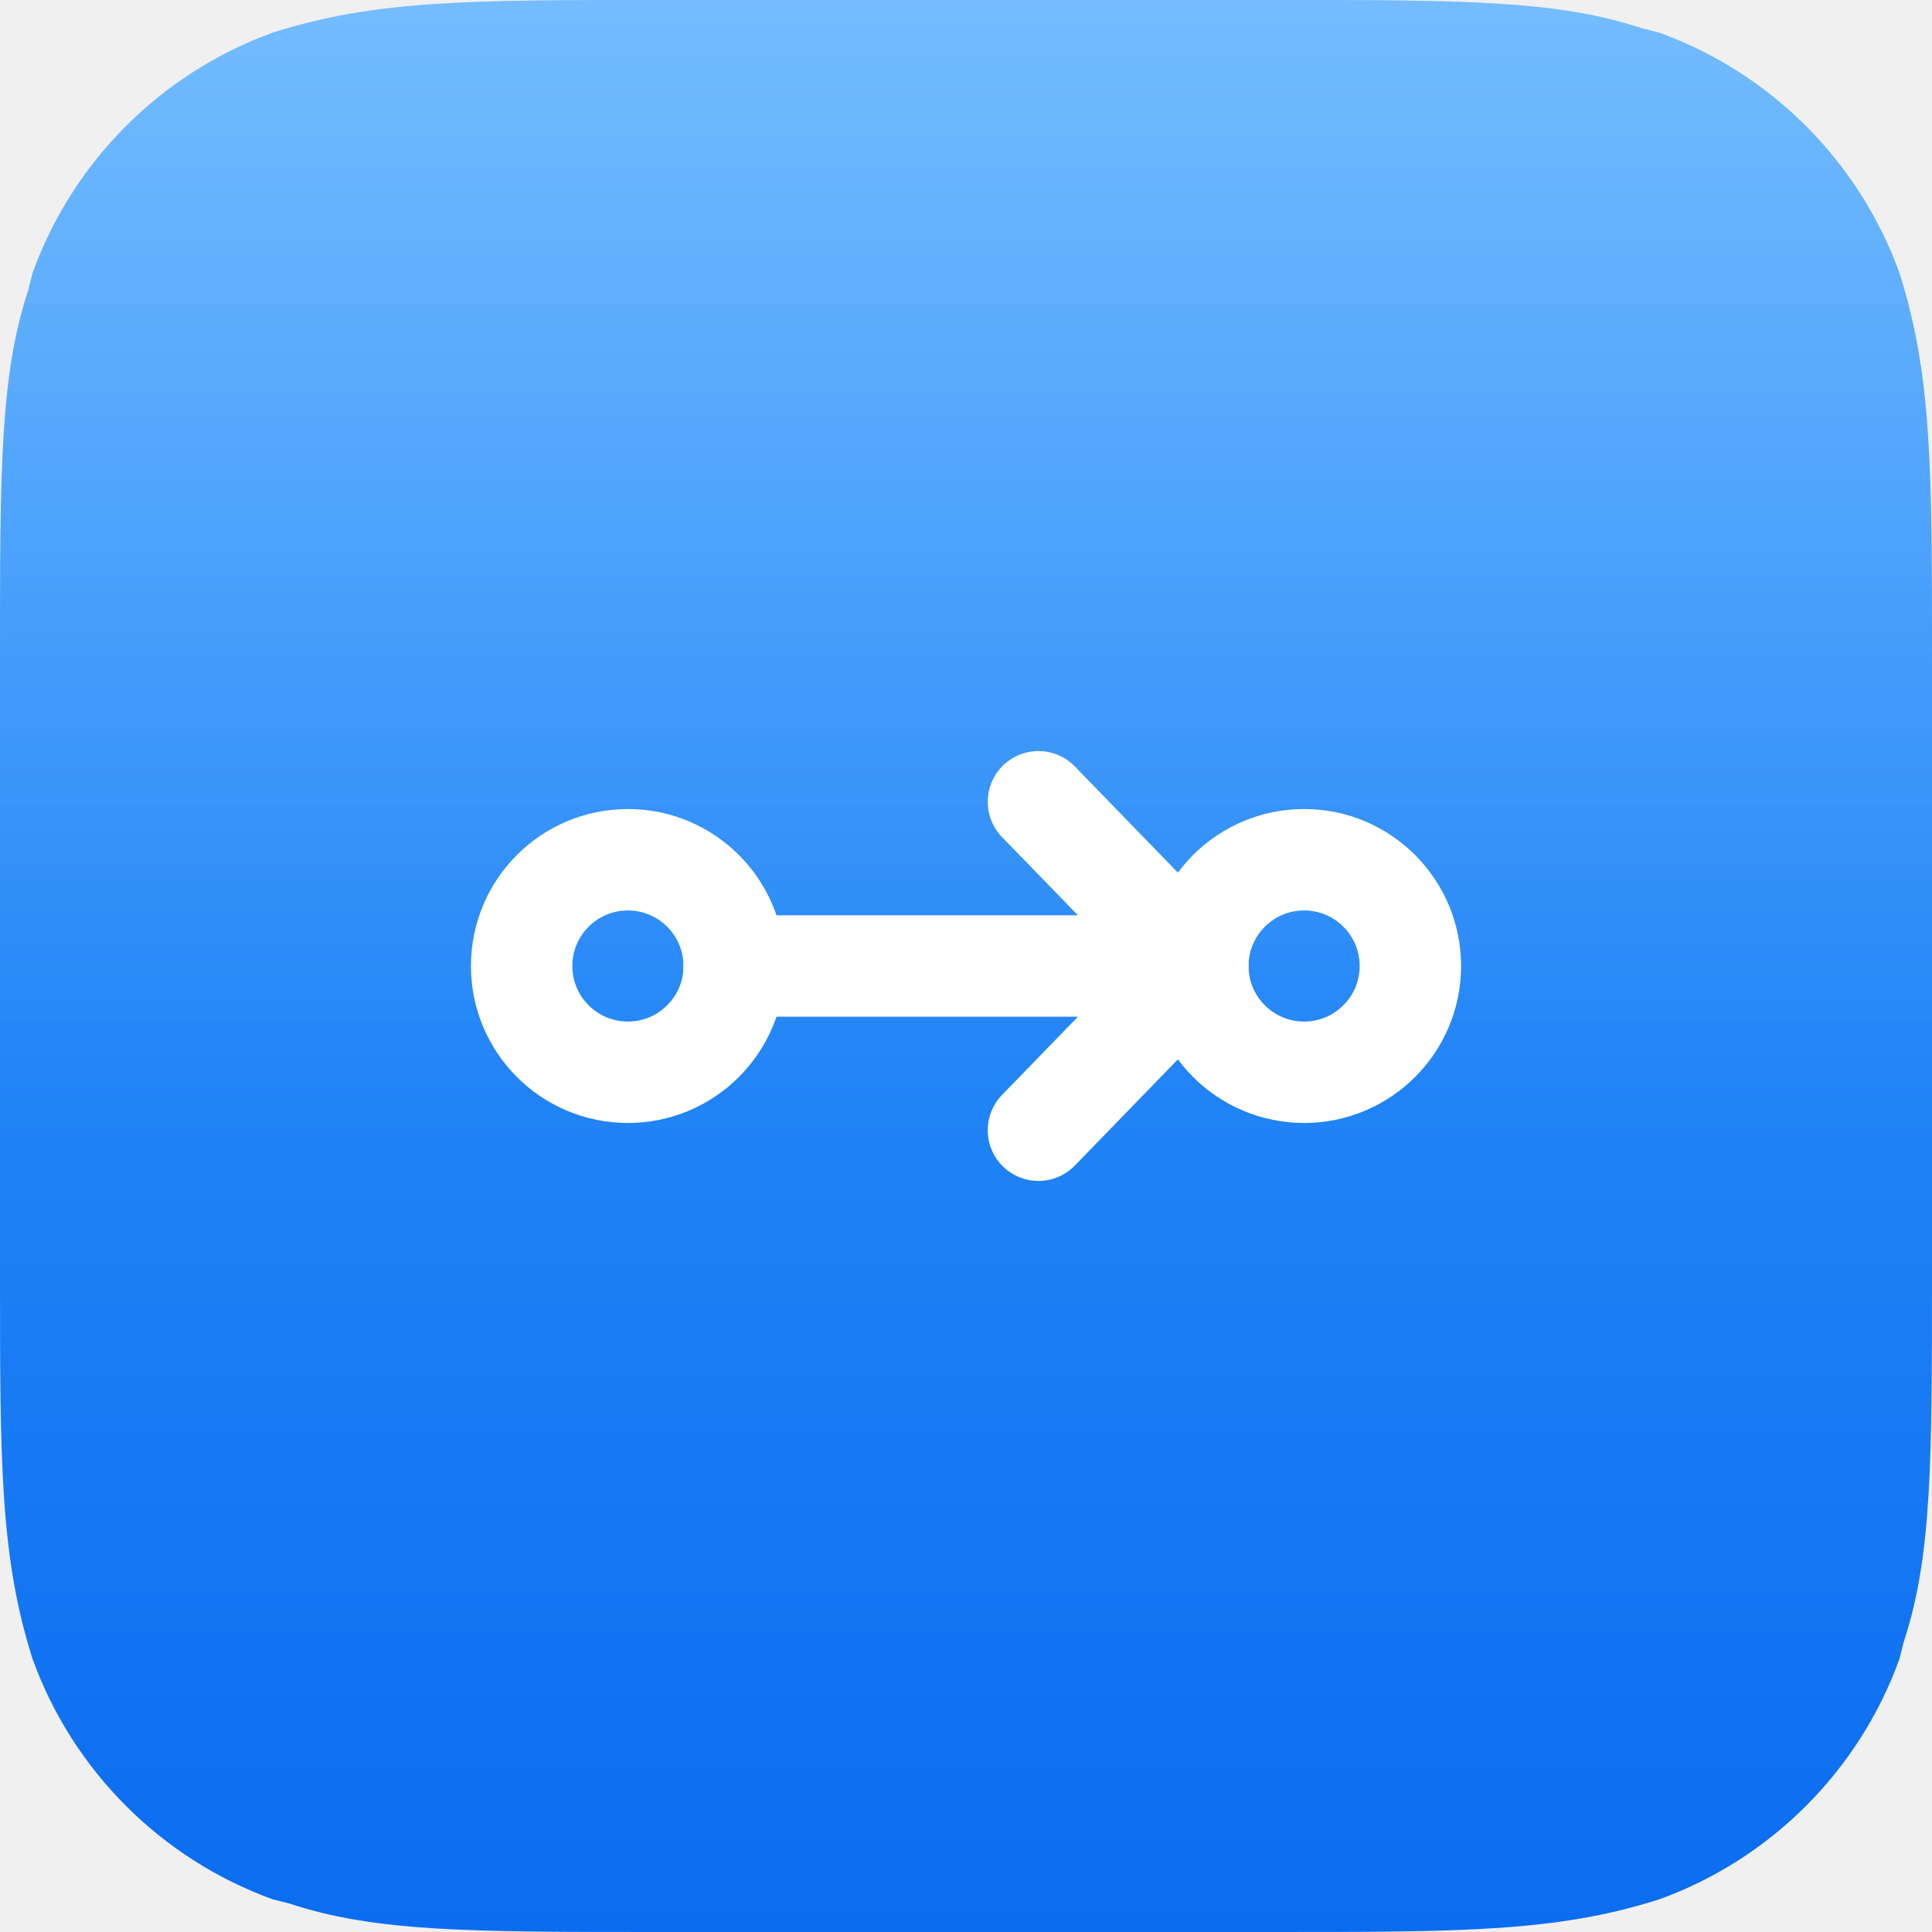
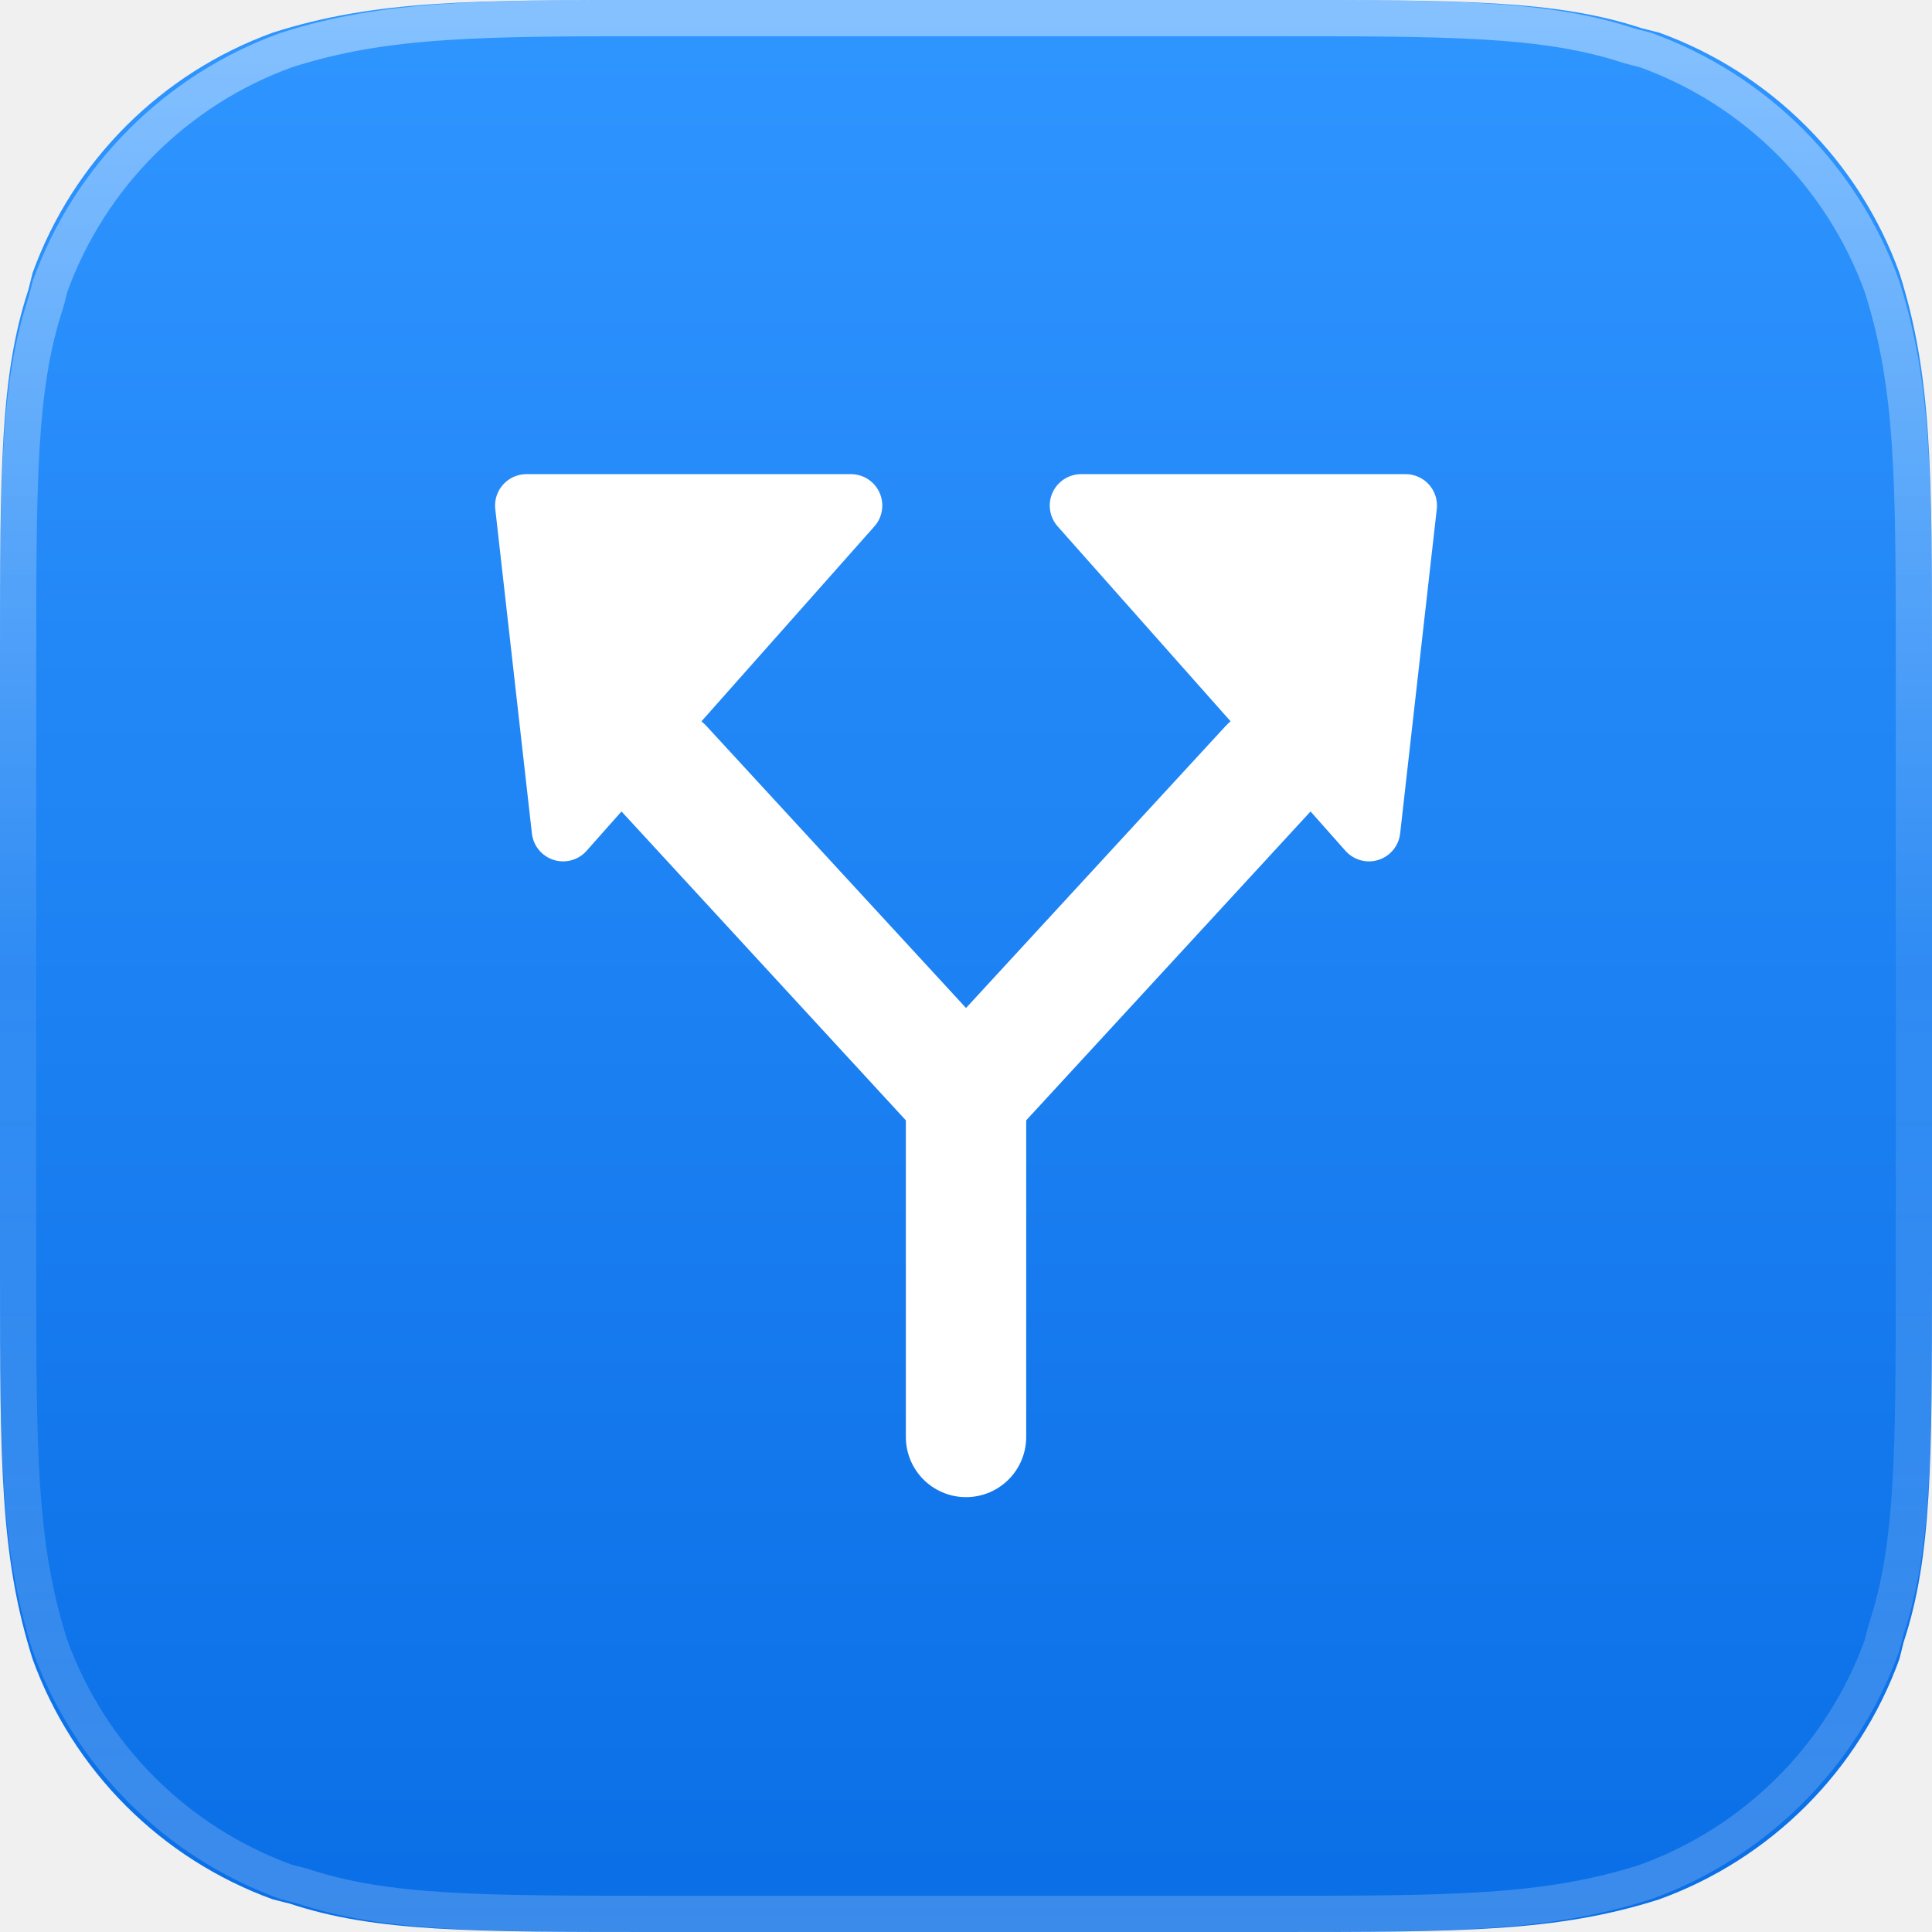
<svg xmlns="http://www.w3.org/2000/svg" viewBox="0 0 32 32" fill="none">
  <defs>
    <linearGradient id="bg" x1="16" y1="0" x2="16" y2="32" gradientUnits="userSpaceOnUse">
-       <stop stop-color="#3ea2ff" />
-       <stop offset="1" stop-color="#0a6cf0" />
+       <stop stop-color="#2f95ff" />
+       <stop offset="1" stop-color="#0a6ee6" />
    </linearGradient>
-     <linearGradient id="gloss" x1="16" y1="0" x2="16" y2="18" gradientUnits="userSpaceOnUse">
-       <stop stop-color="#fff" stop-opacity=".28" />
-       <stop offset="1" stop-color="#fff" stop-opacity="0" />
+     <linearGradient id="rim" x1="16" y1="0" x2="16" y2="32" gradientUnits="userSpaceOnUse">
+       <stop stop-color="#fff" stop-opacity=".42" />
+       <stop offset=".5" stop-color="#fff" stop-opacity=".08" />
+       <stop offset="1" stop-color="#fff" stop-opacity=".2" />
    </linearGradient>
  </defs>
  <path d="M21.06 0C24.21 0 25.78 0 27.2 0.47L27.48 0.54C29.33 1.21 30.79 2.67 31.46 4.52C32 6.22 32 7.79 32 10.94L32 21.06C32 24.21 32 25.78 31.53 27.2L31.46 27.48C30.79 29.33 29.33 30.79 27.48 31.46C25.78 32 24.21 32 21.06 32L10.94 32C7.79 32 6.22 32 4.8 31.53L4.52 31.46C2.67 30.79 1.21 29.33 0.54 27.48C0 25.78 0 24.21 0 21.06L0 10.94C0 7.79 0 6.22 0.47 4.8L0.54 4.52C1.21 2.67 2.67 1.21 4.52 0.54C6.22 0 7.79 0 10.94 0Z" fill="url(#bg)" />
-   <path d="M21.06 0C24.21 0 25.78 0 27.2 0.47L27.48 0.54C29.33 1.21 30.79 2.67 31.46 4.52C32 6.22 32 7.79 32 10.94L32 21.06C32 24.21 32 25.78 31.53 27.2L31.46 27.48C30.79 29.33 29.33 30.79 27.48 31.46C25.78 32 24.21 32 21.06 32L10.94 32C7.79 32 6.22 32 4.8 31.53L4.52 31.46C2.67 30.79 1.21 29.33 0.54 27.48C0 25.78 0 24.21 0 21.06L0 10.94C0 7.79 0 6.22 0.47 4.8L0.54 4.52C1.21 2.67 2.67 1.21 4.52 0.54C6.22 0 7.79 0 10.94 0Z" fill="url(#gloss)" />
-   <g transform="translate(6.4 6.4) scale(.8)" stroke="#fff" stroke-width="2.1" stroke-linecap="round" stroke-linejoin="round">
-     <circle cx="5" cy="12" r="2.2" />
-     <circle cx="19" cy="12" r="2.2" />
-     <path d="M7.2 12h9.6M13.5 8.6l3.3 3.4-3.3 3.4" />
+   <path d="M20.96 0.3C24.05 0.3 25.6 0.3 26.99 0.76L27.26 0.83C29.08 1.49 30.51 2.92 31.17 4.74C31.7 6.4 31.7 7.95 31.7 11.04L31.7 20.96C31.7 24.05 31.7 25.6 31.24 26.99L31.17 27.26C30.51 29.08 29.08 30.51 27.26 31.17C25.6 31.7 24.05 31.7 20.96 31.7L11.04 31.7C7.95 31.7 6.4 31.7 5.01 31.24L4.74 31.17C2.92 30.51 1.49 29.08 0.83 27.26C0.3 25.6 0.3 24.05 0.3 20.96L0.3 11.04C0.3 7.95 0.3 6.4 0.76 5.01L0.83 4.74C1.49 2.92 2.92 1.49 4.74 0.83C6.4 0.3 7.95 0.3 11.04 0.3Z" stroke="url(#rim)" stroke-width=".6" />
+   <g transform="translate(5.6 5.6) scale(.8667)">
+     <g fill="none" stroke="#fff" stroke-linecap="round" stroke-linejoin="round" stroke-width="2.3">
+       <path d="M12 21v-6.5L6.2 8.2M12 14.5l5.8-6.3" />
+     </g>
+     <path fill="#fff" d="M3.6 3.2h6.2L4.3 9.4ZM20.4 3.2h-6.2l5.5 6.2Z" stroke="#fff" stroke-width="1.2" stroke-linejoin="round" />
  </g>
</svg>
